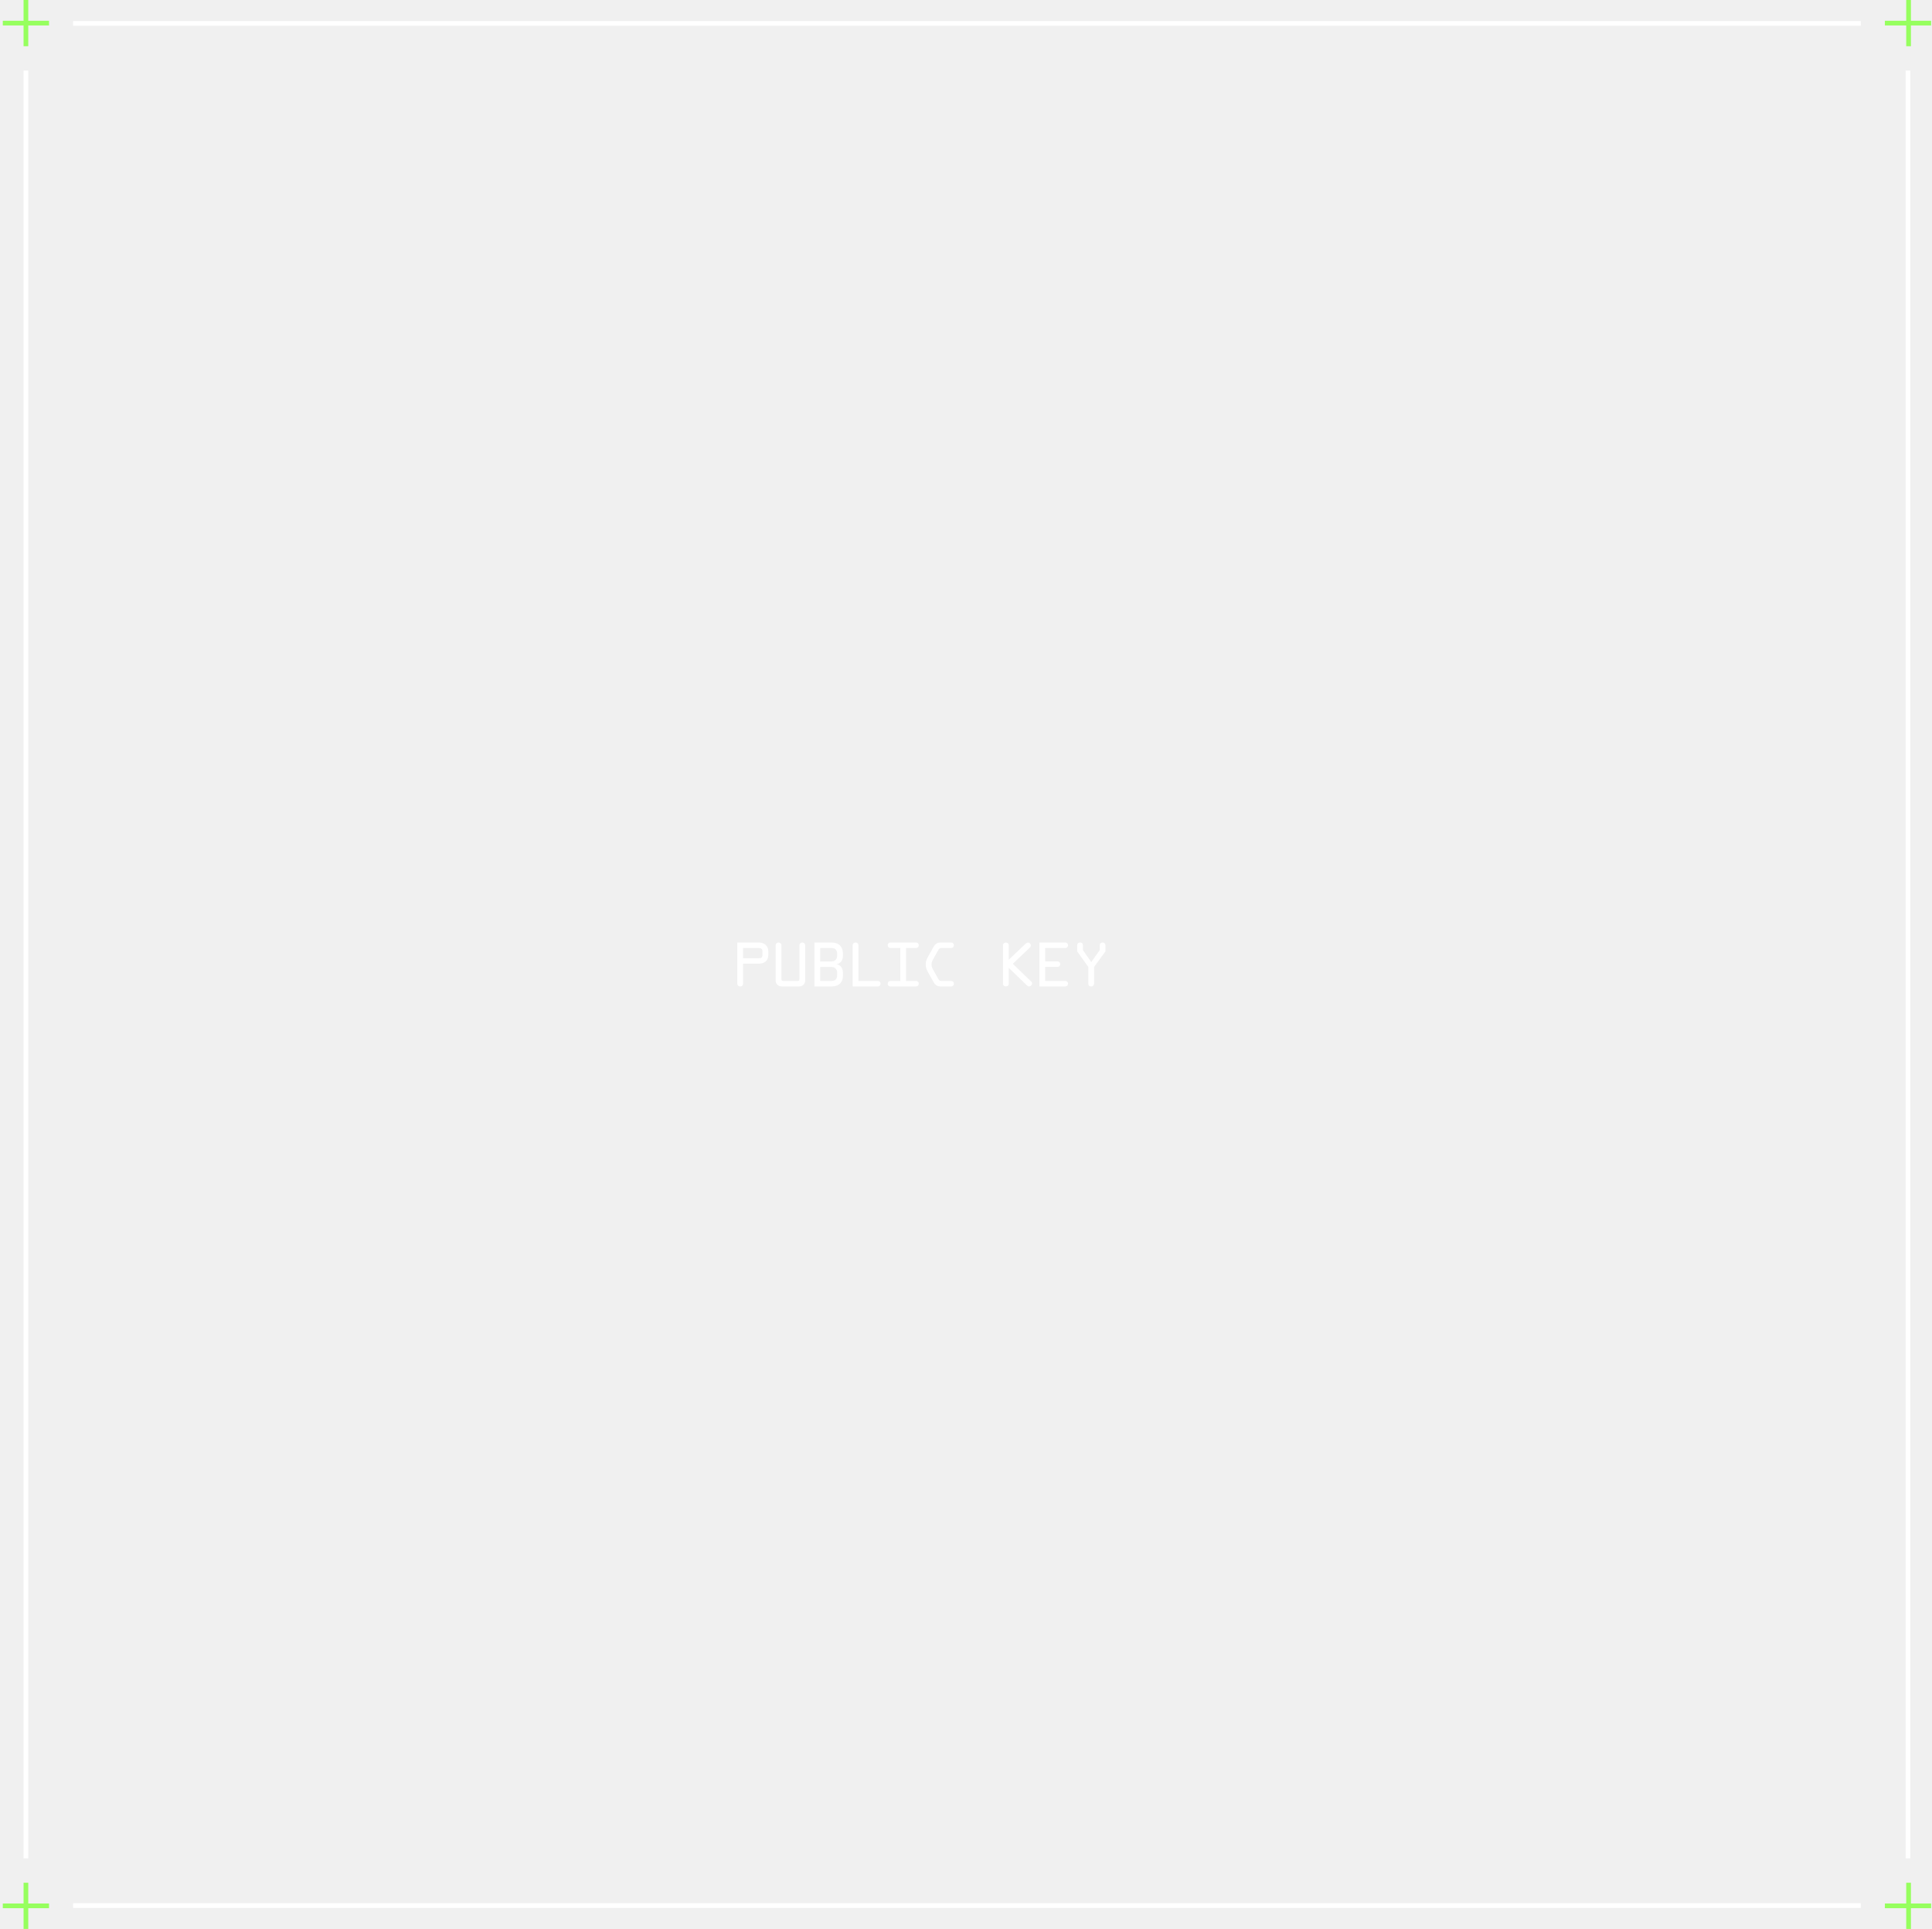
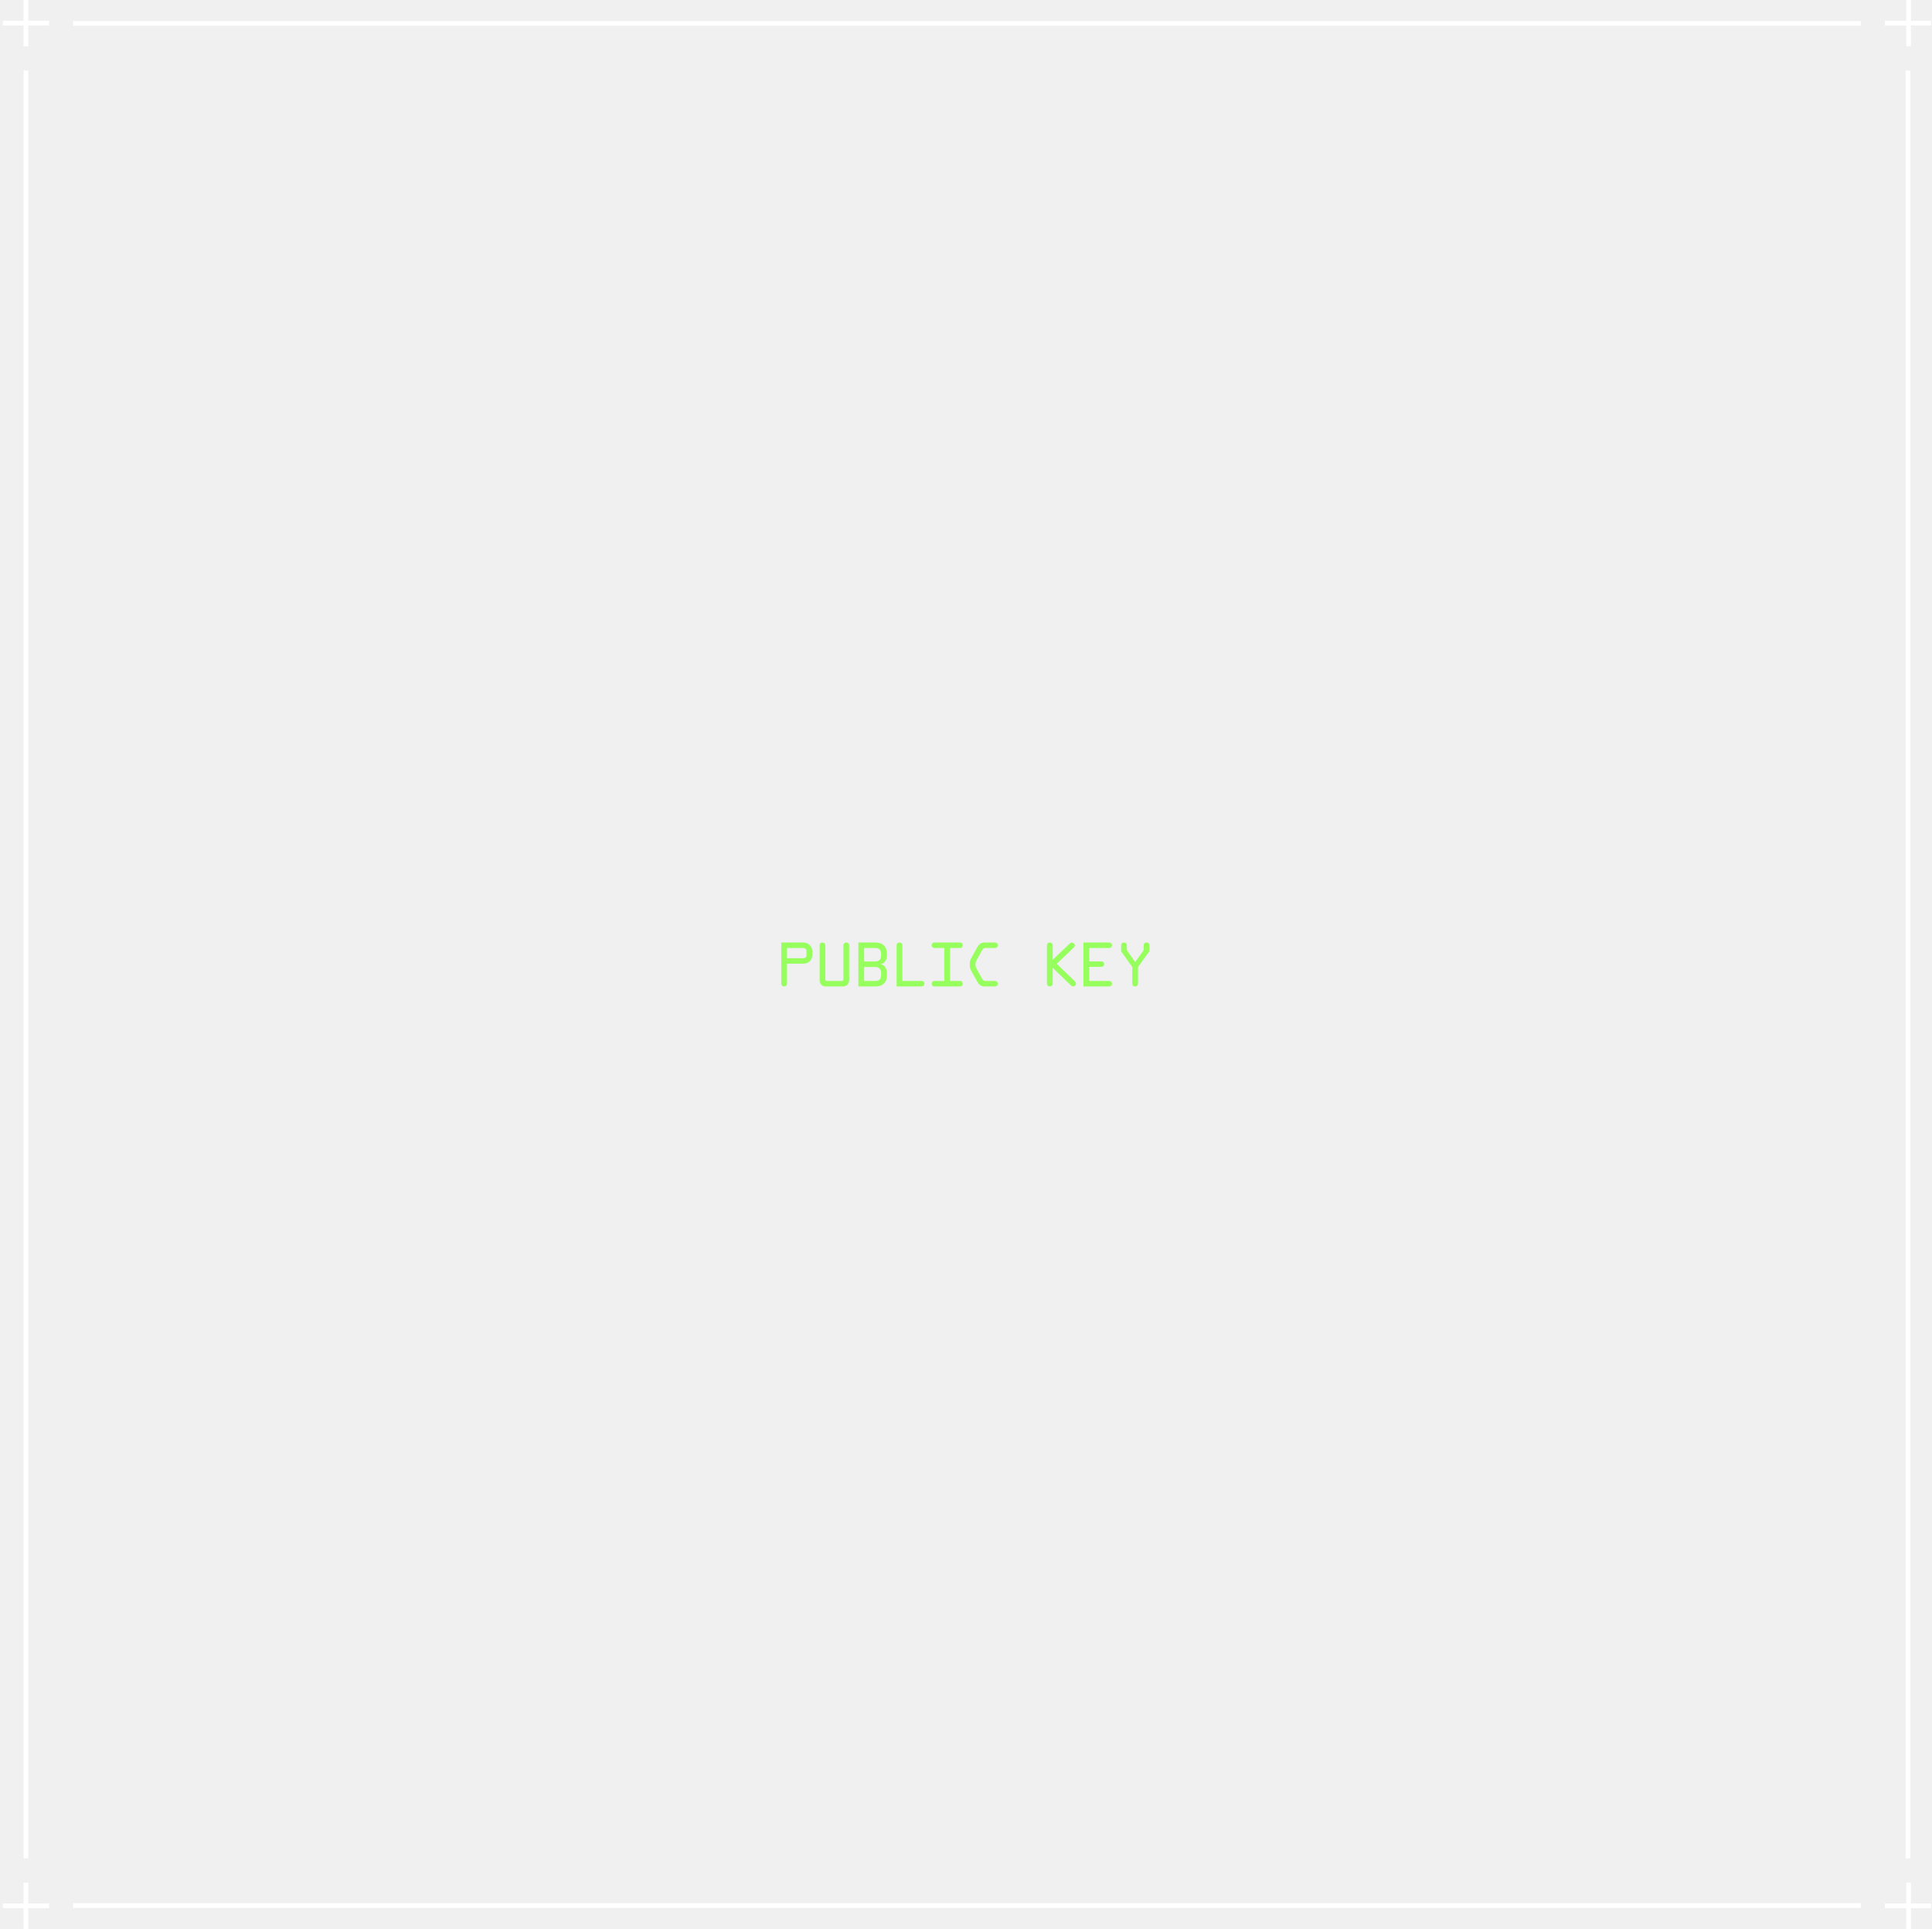
<svg xmlns="http://www.w3.org/2000/svg" width="616" height="615" viewBox="0 0 616 615" fill="none">
  <g clip-path="url(#clip0_1750_440)">
    <path d="M8.262 22.499V592.498" stroke="white" stroke-width="1.5" />
    <path d="M608.344 22.499V592.498" stroke="white" stroke-width="1.5" />
-     <path d="M8.262 14.735V-0" stroke="#96FF5E" stroke-width="1.5" />
-     <path d="M15.632 7.366H0.896" stroke="#96FF5E" stroke-width="1.5" />
-     <path d="M8.263 615V600.265" stroke="#96FF5E" stroke-width="1.5" />
-     <path d="M15.632 607.631H0.896" stroke="#96FF5E" stroke-width="1.5" />
-     <path d="M608.534 14.735V-0" stroke="#96FF5E" stroke-width="1.5" />
-     <path d="M615.713 7.366H600.978" stroke="#96FF5E" stroke-width="1.5" />
-     <path d="M608.534 615V600.265" stroke="#96FF5E" stroke-width="1.5" />
-     <path d="M615.713 607.631H600.978" stroke="#96FF5E" stroke-width="1.5" />
+     <path d="M8.262 14.735V-0" stroke="white" stroke-width="1.5" />
+     <path d="M15.632 7.366H0.896" stroke="white" stroke-width="1.5" />
+     <path d="M8.263 615V600.265" stroke="white" stroke-width="1.5" />
+     <path d="M15.632 607.631H0.896" stroke="white" stroke-width="1.5" />
+     <path d="M608.534 14.735V-0" stroke="white" stroke-width="1.5" />
+     <path d="M615.713 7.366H600.978" stroke="white" stroke-width="1.5" />
+     <path d="M608.534 615V600.265" stroke="white" stroke-width="1.5" />
+     <path d="M615.713 607.631H600.978" stroke="white" stroke-width="1.5" />
    <path d="M593.303 7.458H23.304" stroke="white" stroke-width="1.5" />
    <path d="M593.303 607.539H23.304" stroke="white" stroke-width="1.5" />
-     <path d="M235.966 314.5C235.446 314.5 235.086 314.15 235.086 313.55V300.5H242.066C243.696 300.5 244.966 301.58 244.966 303.34V304.54C244.966 306.32 243.616 307.24 242.056 307.24H236.926V313.55C236.926 314.15 236.566 314.5 236.046 314.5H235.966ZM241.906 305.51C242.636 305.51 243.106 305.28 243.106 304.51V303.31C243.106 302.55 242.666 302.25 241.936 302.25H236.926V305.51H241.906ZM249.199 314.5C248.119 314.5 247.309 313.68 247.309 312.61V301.45C247.309 300.83 247.709 300.5 248.199 300.5H248.249C248.759 300.5 249.149 300.83 249.149 301.45V312.19C249.149 312.67 249.469 312.75 249.749 312.75H254.289C254.569 312.75 254.889 312.67 254.889 312.19V301.45C254.889 300.83 255.299 300.5 255.789 300.5H255.839C256.329 300.5 256.729 300.83 256.729 301.45V312.61C256.729 313.68 255.919 314.5 254.839 314.5H249.199ZM259.671 314.5V300.5H265.121C267.541 300.5 268.761 301.87 268.761 304.07V304.63C268.761 306.06 268.141 307.16 266.731 307.42C268.141 307.66 268.761 308.83 268.761 310.18V311.12C268.761 313.26 267.421 314.5 265.231 314.5H259.671ZM265.031 312.75C266.391 312.75 266.921 312.12 266.921 310.85V310.16C266.921 308.94 266.181 308.29 264.981 308.29H261.511V312.75H265.031ZM264.981 306.54C266.161 306.54 266.921 305.95 266.921 304.63V304.1C266.921 302.96 266.291 302.25 265.141 302.25H261.511V306.54H264.981ZM271.863 301.36C271.863 300.86 272.243 300.5 272.753 300.5H272.803C273.313 300.5 273.703 300.86 273.703 301.36V312.75H279.903C280.383 312.75 280.743 313.12 280.743 313.59V313.66C280.743 314.13 280.383 314.5 279.903 314.5H271.863V301.36ZM283.885 314.5C283.415 314.5 283.045 314.13 283.045 313.66V313.59C283.045 313.12 283.415 312.75 283.885 312.75H287.055V302.25H283.885C283.415 302.25 283.045 301.88 283.045 301.41V301.34C283.045 300.87 283.415 300.5 283.885 300.5H292.105C292.585 300.5 292.945 300.87 292.945 301.34V301.41C292.945 301.88 292.585 302.25 292.105 302.25H288.895V312.75H292.105C292.585 312.75 292.945 313.12 292.945 313.59V313.66C292.945 314.13 292.585 314.5 292.105 314.5H283.885ZM299.847 314.5C298.607 314.5 298.017 313.78 297.547 312.94L295.747 309.7C295.277 308.86 295.167 308.24 295.167 307.5C295.167 306.76 295.277 306.14 295.747 305.3L297.547 302.06C298.017 301.22 298.607 300.5 299.847 300.5H303.287C303.767 300.5 304.127 300.87 304.127 301.34V301.41C304.127 301.88 303.767 302.25 303.287 302.25H300.127C299.707 302.25 299.467 302.35 299.077 303.05L297.437 305.99C297.137 306.53 297.017 306.95 297.017 307.5C297.017 308.05 297.137 308.47 297.437 309.01L299.077 311.95C299.467 312.65 299.707 312.75 300.127 312.75H303.287C303.767 312.75 304.127 313.12 304.127 313.59V313.66C304.127 314.13 303.767 314.5 303.287 314.5H299.847ZM328.792 314.2C328.582 314.405 328.357 314.495 328.137 314.495C327.887 314.495 327.644 314.377 327.442 314.18L321.632 308.57V313.64C321.632 314.13 321.262 314.5 320.732 314.5H320.692C320.182 314.5 319.792 314.13 319.792 313.64V301.36C319.792 300.87 320.182 300.5 320.692 300.5H320.732C321.252 300.5 321.632 300.87 321.632 301.36V305.99L327.052 300.83C327.252 300.635 327.504 300.512 327.762 300.512C327.979 300.512 328.202 300.6 328.402 300.8C328.567 300.965 328.677 301.187 328.677 301.43C328.677 301.655 328.579 301.897 328.342 302.12L322.932 307.28L328.772 312.93C328.984 313.137 329.072 313.362 329.072 313.575C329.072 313.812 328.962 314.035 328.792 314.2ZM331.414 314.5V300.5H339.694C340.164 300.5 340.534 300.87 340.534 301.34V301.41C340.534 301.88 340.164 302.25 339.694 302.25H333.254V306.52H337.204C337.674 306.52 338.044 306.88 338.044 307.36V307.42C338.044 307.9 337.674 308.27 337.204 308.27H333.254V312.75H339.694C340.164 312.75 340.534 313.12 340.534 313.59V313.66C340.534 314.13 340.164 314.5 339.694 314.5H331.414ZM347.896 314.5C347.346 314.5 346.996 314.15 346.996 313.58V308.29L343.446 303.31V301.42C343.446 300.88 343.776 300.5 344.346 300.5H344.386C344.916 300.5 345.286 300.83 345.286 301.42V302.94L347.916 306.7H347.956L350.626 302.94V301.42C350.626 300.83 350.996 300.5 351.526 300.5H351.566C352.136 300.5 352.466 300.88 352.466 301.42V303.31L348.836 308.29V313.58C348.836 314.12 348.486 314.5 347.936 314.5H347.896Z" fill="white" />
+     <path d="M249.979 314.5C249.459 314.5 249.099 314.15 249.099 313.55V300.5H256.079C257.709 300.5 258.979 301.58 258.979 303.34V304.54C258.979 306.32 257.629 307.24 256.069 307.24H250.939V313.55C250.939 314.15 250.579 314.5 250.059 314.5H249.979ZM255.919 305.51C256.649 305.51 257.119 305.28 257.119 304.51V303.31C257.119 302.55 256.679 302.25 255.949 302.25H250.939V305.51H255.919ZM263.211 314.5C262.131 314.5 261.321 313.68 261.321 312.61V301.45C261.321 300.83 261.721 300.5 262.211 300.5H262.261C262.771 300.5 263.161 300.83 263.161 301.45V312.19C263.161 312.67 263.481 312.75 263.761 312.75H268.301C268.581 312.75 268.901 312.67 268.901 312.19V301.45C268.901 300.83 269.311 300.5 269.801 300.5H269.851C270.341 300.5 270.741 300.83 270.741 301.45V312.61C270.741 313.68 269.931 314.5 268.851 314.5H263.211ZM273.683 314.5V300.5H279.133C281.553 300.5 282.773 301.87 282.773 304.07V304.63C282.773 306.06 282.153 307.16 280.743 307.42C282.153 307.66 282.773 308.83 282.773 310.18V311.12C282.773 313.26 281.433 314.5 279.243 314.5H273.683ZM279.043 312.75C280.403 312.75 280.933 312.12 280.933 310.85V310.16C280.933 308.94 280.193 308.29 278.993 308.29H275.523V312.75H279.043ZM278.993 306.54C280.173 306.54 280.933 305.95 280.933 304.63V304.1C280.933 302.96 280.303 302.25 279.153 302.25H275.523V306.54H278.993ZM285.876 301.36C285.876 300.86 286.256 300.5 286.766 300.5H286.816C287.326 300.5 287.716 300.86 287.716 301.36V312.75H293.916C294.396 312.75 294.756 313.12 294.756 313.59V313.66C294.756 314.13 294.396 314.5 293.916 314.5H285.876V301.36ZM297.898 314.5C297.428 314.5 297.058 314.13 297.058 313.66V313.59C297.058 313.12 297.428 312.75 297.898 312.75H301.068V302.25H297.898C297.428 302.25 297.058 301.88 297.058 301.41V301.34C297.058 300.87 297.428 300.5 297.898 300.5H306.118C306.598 300.5 306.958 300.87 306.958 301.34V301.41C306.958 301.88 306.598 302.25 306.118 302.25H302.908V312.75H306.118C306.598 312.75 306.958 313.12 306.958 313.59V313.66C306.958 314.13 306.598 314.5 306.118 314.5H297.898ZM313.86 314.5C312.62 314.5 312.03 313.78 311.56 312.94L309.76 309.7C309.29 308.86 309.18 308.24 309.18 307.5C309.18 306.76 309.29 306.14 309.76 305.3L311.56 302.06C312.03 301.22 312.62 300.5 313.86 300.5H317.3C317.78 300.5 318.14 300.87 318.14 301.34V301.41C318.14 301.88 317.78 302.25 317.3 302.25H314.14C313.72 302.25 313.48 302.35 313.09 303.05L311.45 305.99C311.15 306.53 311.03 306.95 311.03 307.5C311.03 308.05 311.15 308.47 311.45 309.01L313.09 311.95C313.48 312.65 313.72 312.75 314.14 312.75H317.3C317.78 312.75 318.14 313.12 318.14 313.59V313.66C318.14 314.13 317.78 314.5 317.3 314.5H313.86ZM342.804 314.2C342.594 314.405 342.369 314.495 342.149 314.495C341.899 314.495 341.657 314.377 341.454 314.18L335.644 308.57V313.64C335.644 314.13 335.274 314.5 334.744 314.5H334.704C334.194 314.5 333.804 314.13 333.804 313.64V301.36C333.804 300.87 334.194 300.5 334.704 300.5H334.744C335.264 300.5 335.644 300.87 335.644 301.36V305.99L341.064 300.83C341.264 300.635 341.517 300.512 341.774 300.512C341.992 300.512 342.214 300.6 342.414 300.8C342.579 300.965 342.689 301.187 342.689 301.43C342.689 301.655 342.592 301.897 342.354 302.12L336.944 307.28L342.784 312.93C342.997 313.137 343.084 313.362 343.084 313.575C343.084 313.812 342.974 314.035 342.804 314.2ZM345.427 314.5V300.5H353.707C354.177 300.5 354.547 300.87 354.547 301.34V301.41C354.547 301.88 354.177 302.25 353.707 302.25H347.267V306.52H351.217C351.687 306.52 352.057 306.88 352.057 307.36V307.42C352.057 307.9 351.687 308.27 351.217 308.27H347.267V312.75H353.707C354.177 312.75 354.547 313.12 354.547 313.59V313.66C354.547 314.13 354.177 314.5 353.707 314.5H345.427ZM361.909 314.5C361.359 314.5 361.009 314.15 361.009 313.58V308.29L357.459 303.31V301.42C357.459 300.88 357.789 300.5 358.359 300.5H358.399C358.929 300.5 359.299 300.83 359.299 301.42V302.94L361.929 306.7H361.969L364.639 302.94V301.42C364.639 300.83 365.009 300.5 365.539 300.5H365.579C366.149 300.5 366.479 300.88 366.479 301.42V303.31L362.849 308.29V313.58C362.849 314.12 362.499 314.5 361.949 314.5H361.909Z" fill="#96FF5E" />
  </g>
  <defs>
    <clipPath id="clip0_1750_440">
      <rect width="614.817" height="615" fill="white" transform="translate(0.896484)" />
    </clipPath>
  </defs>
</svg>
